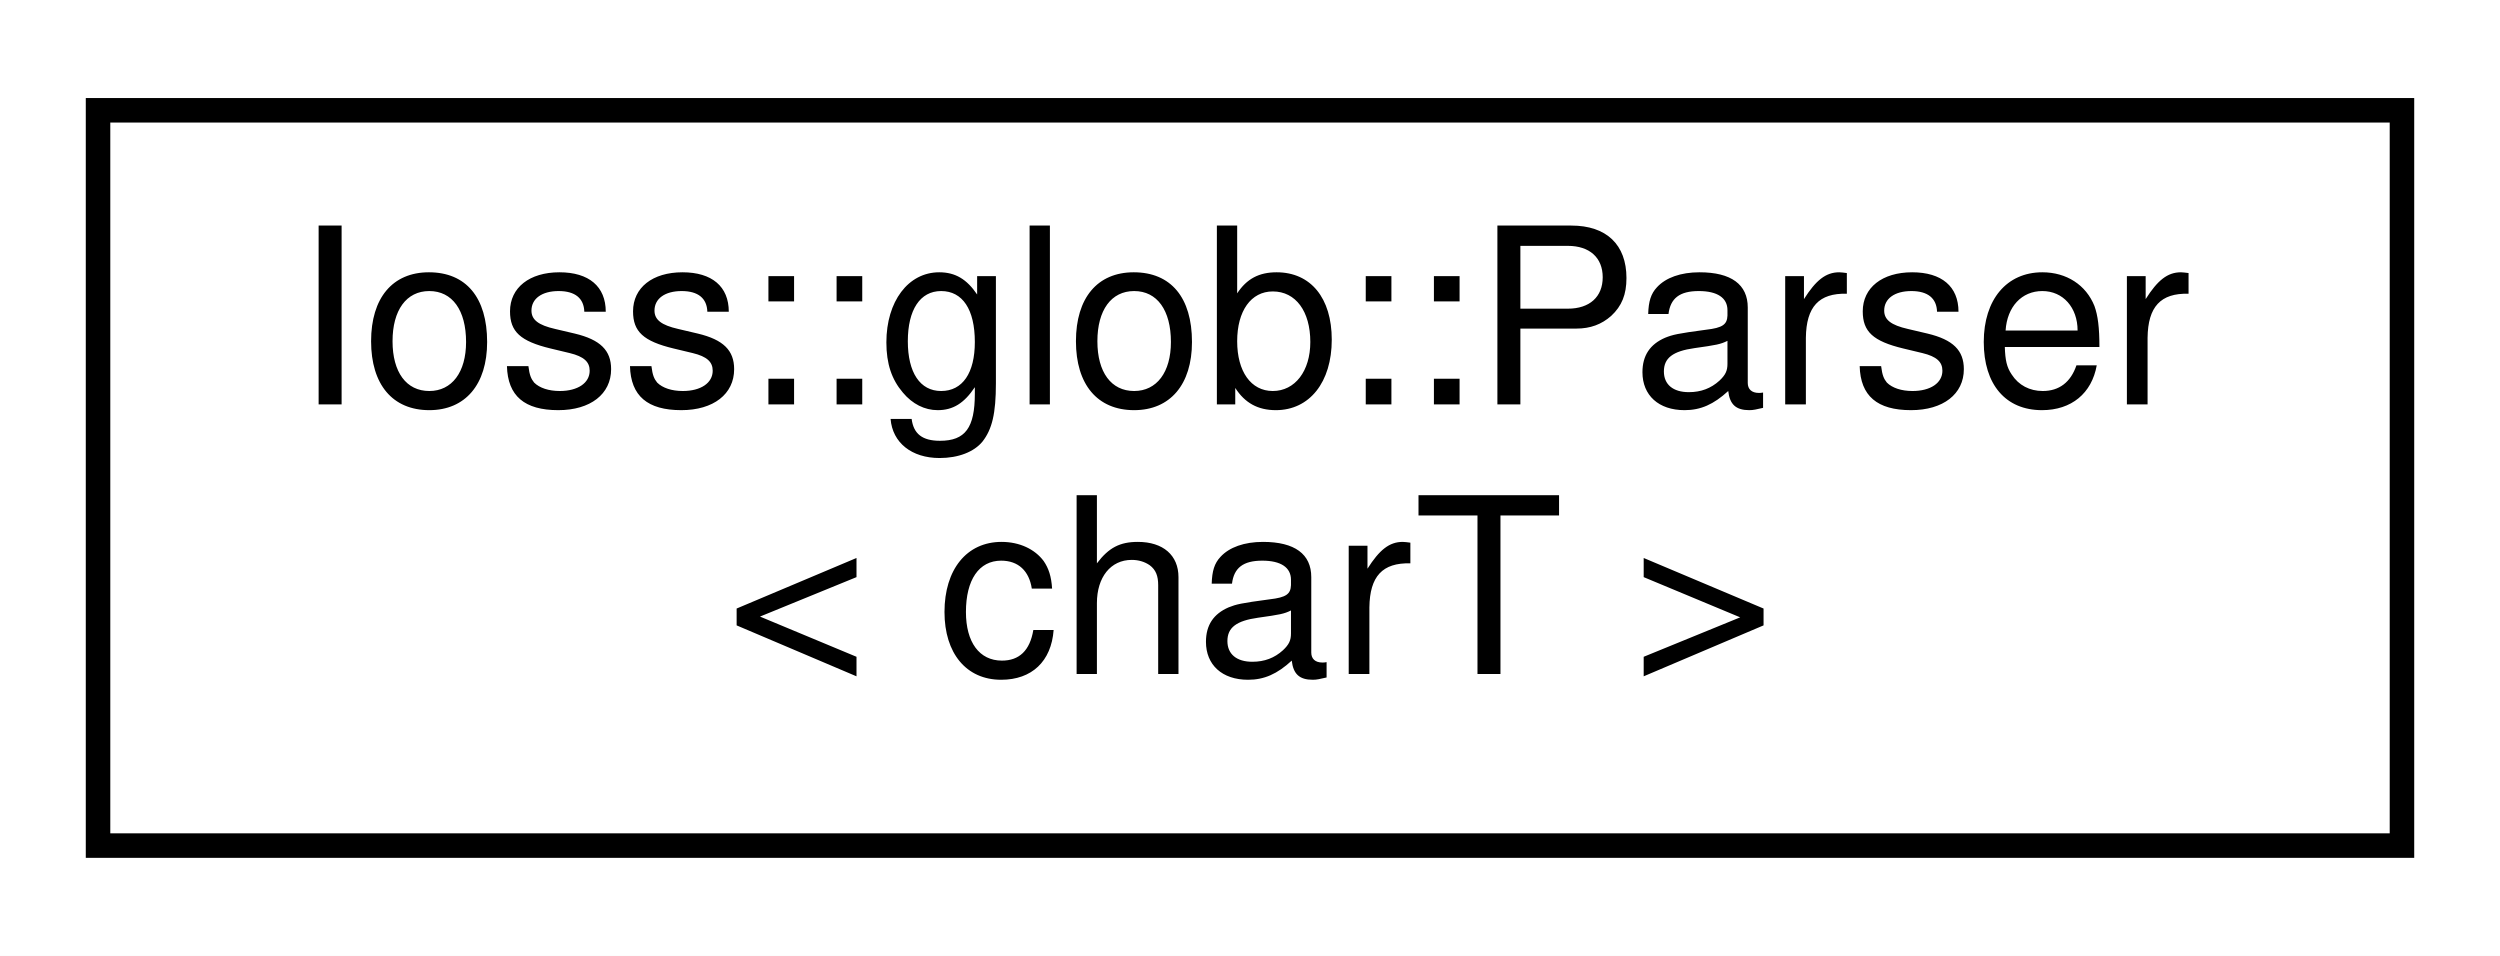
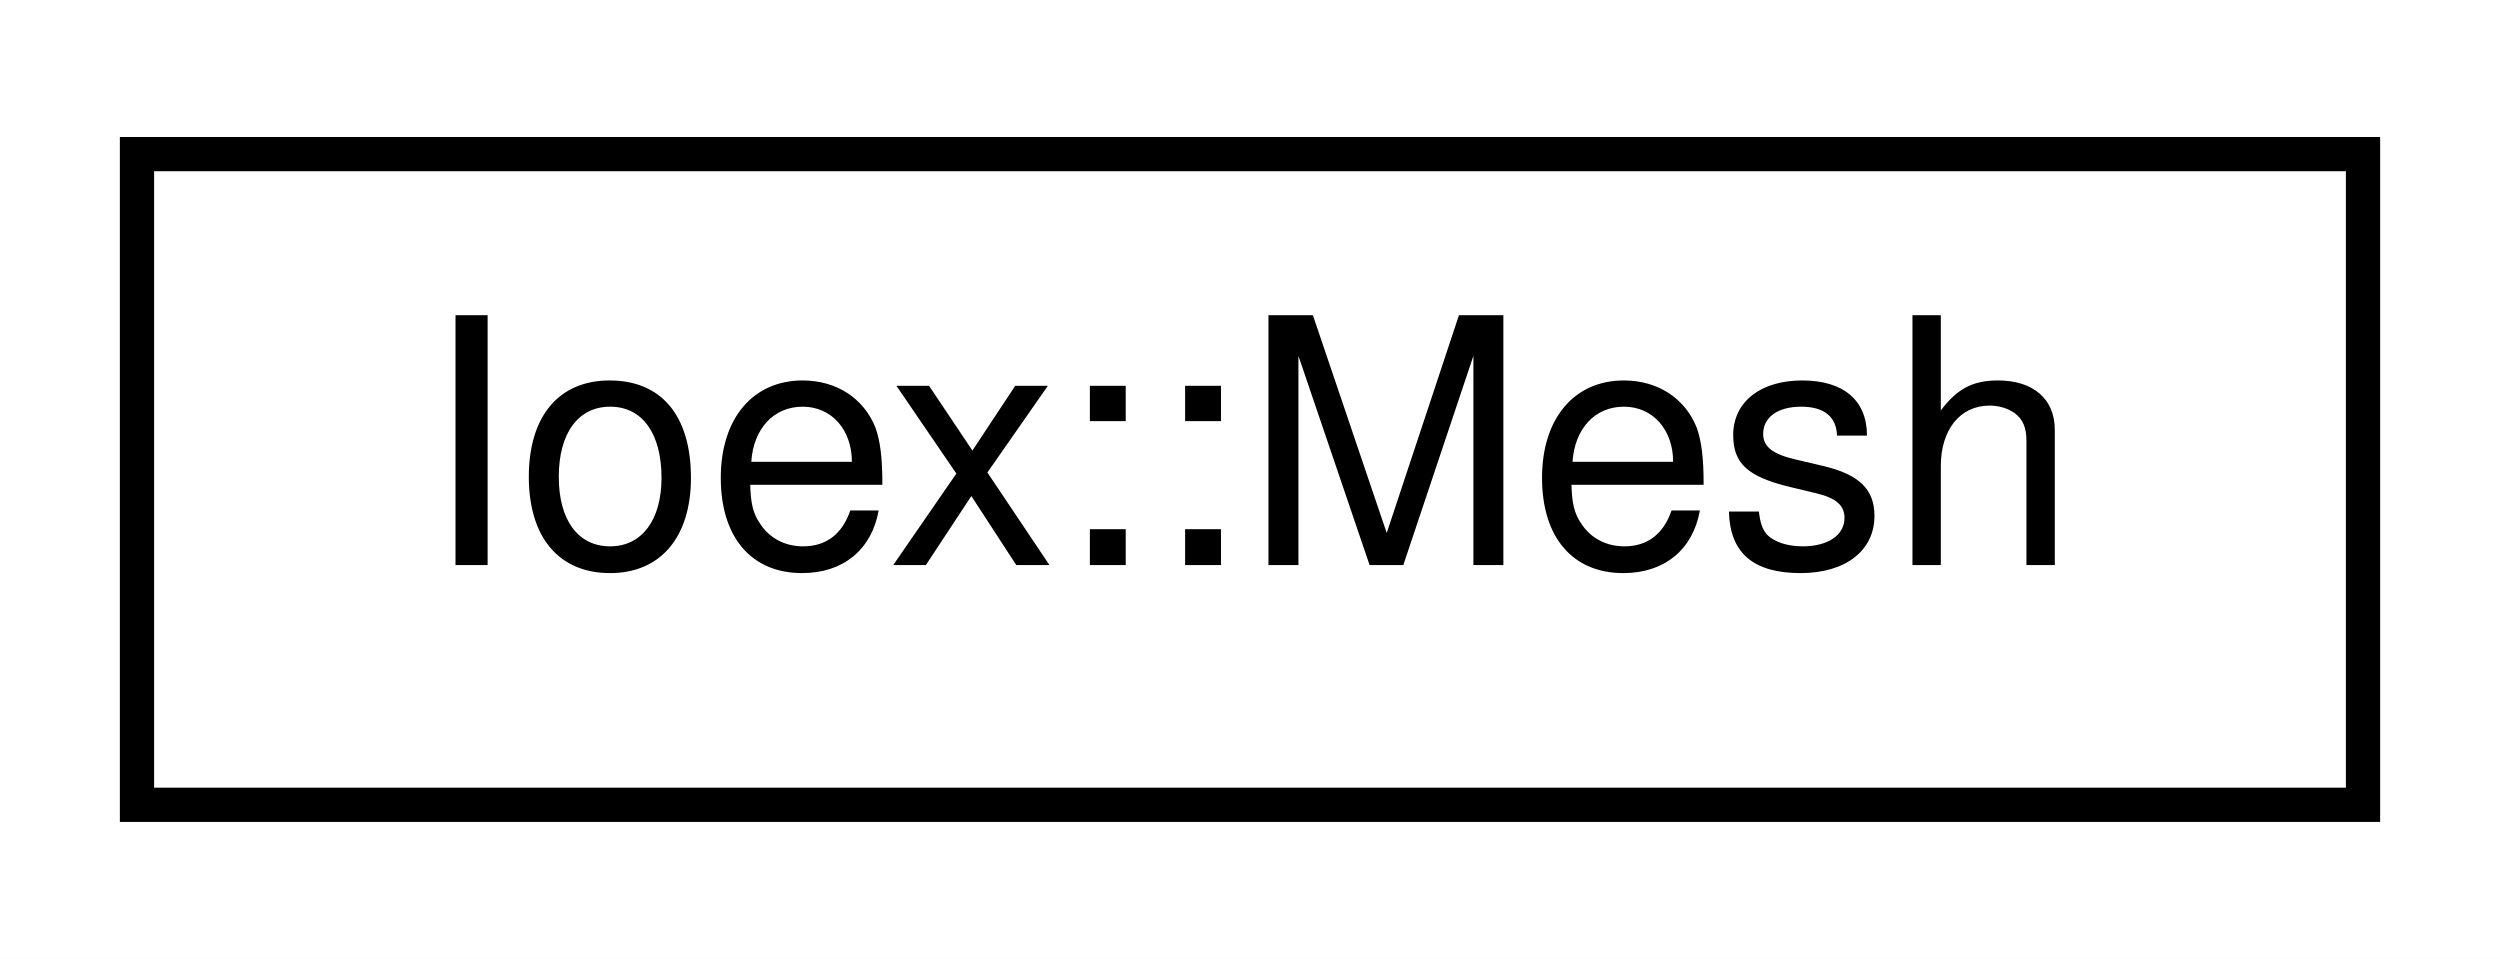
- <svg xmlns="http://www.w3.org/2000/svg" xmlns:xlink="http://www.w3.org/1999/xlink" width="102pt" height="39pt" viewBox="0.00 0.00 102.00 39.00">
-   <g id="graph0" class="graph" transform="scale(1 1) rotate(0) translate(4 35)">
-     <polygon fill="white" stroke="transparent" points="-4,4 -4,-35 98,-35 98,4 -4,4" />
+ <svg xmlns="http://www.w3.org/2000/svg" xmlns:xlink="http://www.w3.org/1999/xlink" width="73pt" height="28pt" viewBox="0.00 0.00 73.00 28.00">
+   <g id="graph0" class="graph" transform="scale(1 1) rotate(0) translate(4 24)">
+     <polygon fill="white" stroke="transparent" points="-4,4 -4,-24 69,-24 69,4 -4,4" />
    <g id="node1" class="node">
      <g id="a_node1">
-         <a xlink:href="classIoss_1_1glob_1_1Parser.html" target="_top" xlink:title=" ">
-           <polygon fill="white" stroke="black" points="0,-0.5 0,-30.5 94,-30.5 94,-0.5 0,-0.5" />
-           <text text-anchor="start" x="8" y="-18.5" font-family="Helvetica,sans-Serif" font-size="10.00">Ioss::glob::Parser</text>
-           <text text-anchor="middle" x="47" y="-7.5" font-family="Helvetica,sans-Serif" font-size="10.00">&lt; charT &gt;</text>
+         <a xlink:href="classIoex_1_1Mesh.html" target="_top" xlink:title=" ">
+           <polygon fill="white" stroke="black" points="0,-0.5 0,-19.5 65,-19.5 65,-0.5 0,-0.5" />
+           <text text-anchor="middle" x="32.5" y="-7.5" font-family="Helvetica,sans-Serif" font-size="10.00">Ioex::Mesh</text>
        </a>
      </g>
    </g>
  </g>
</svg>
